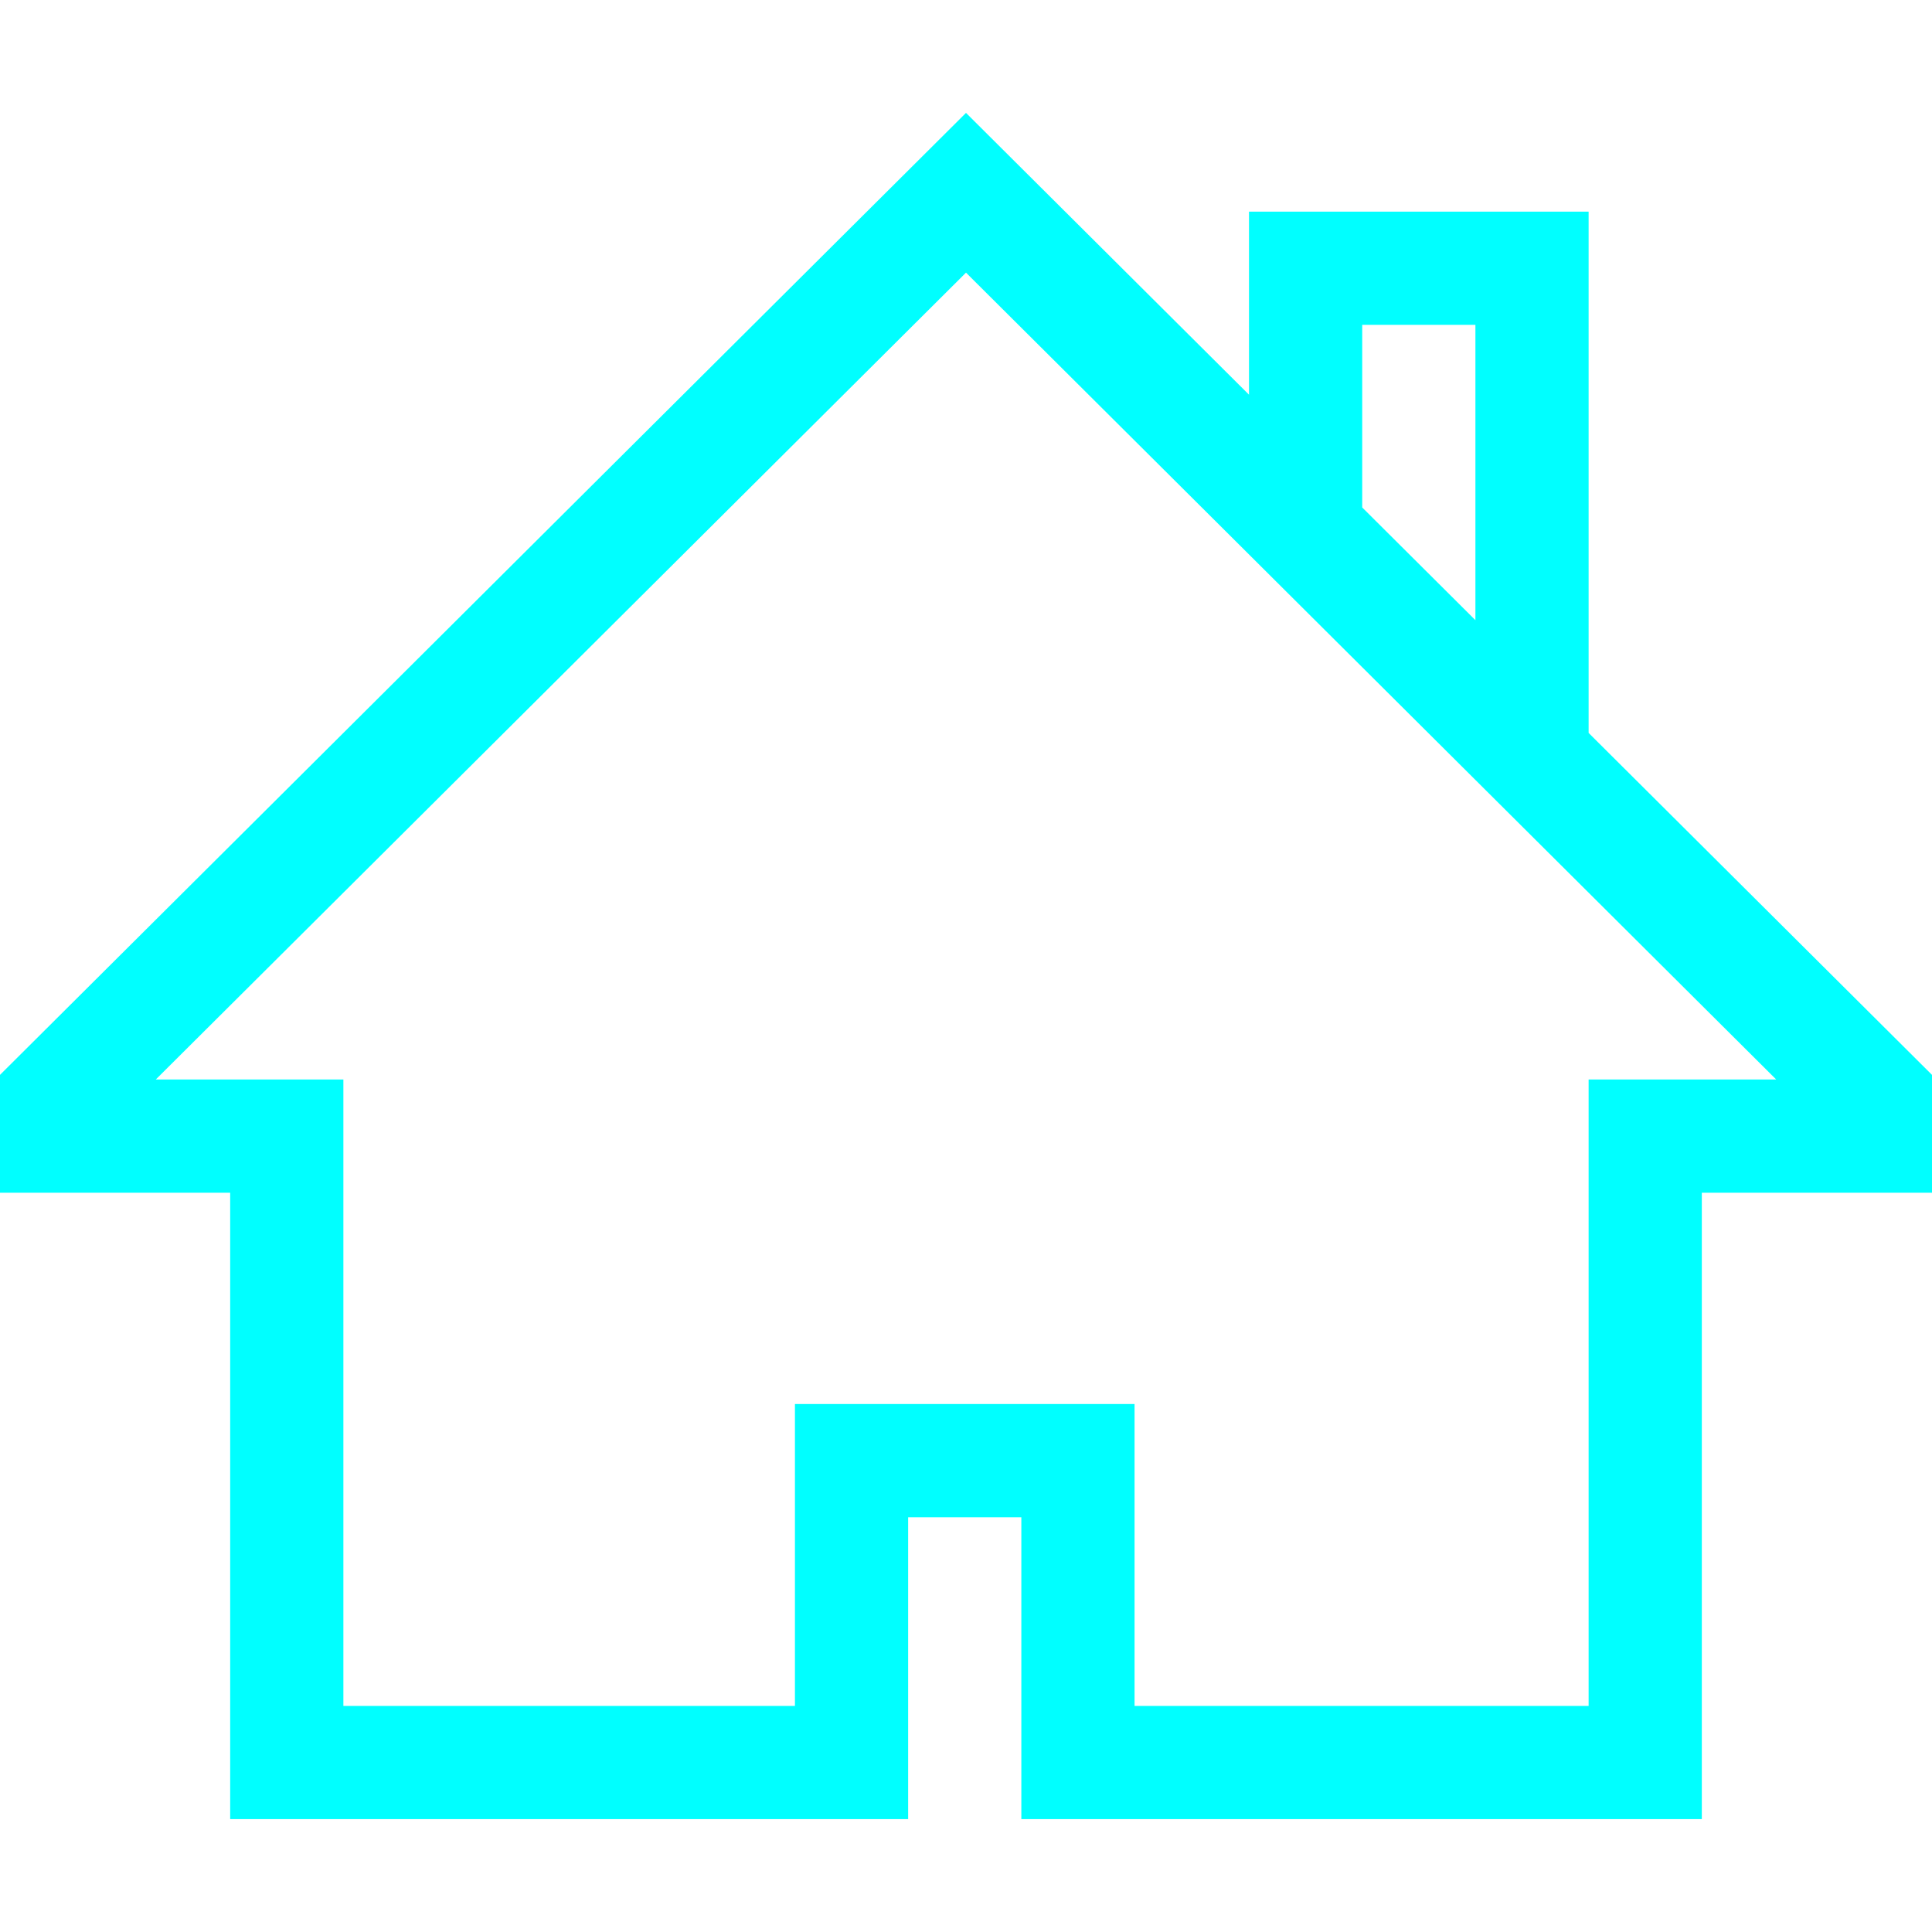
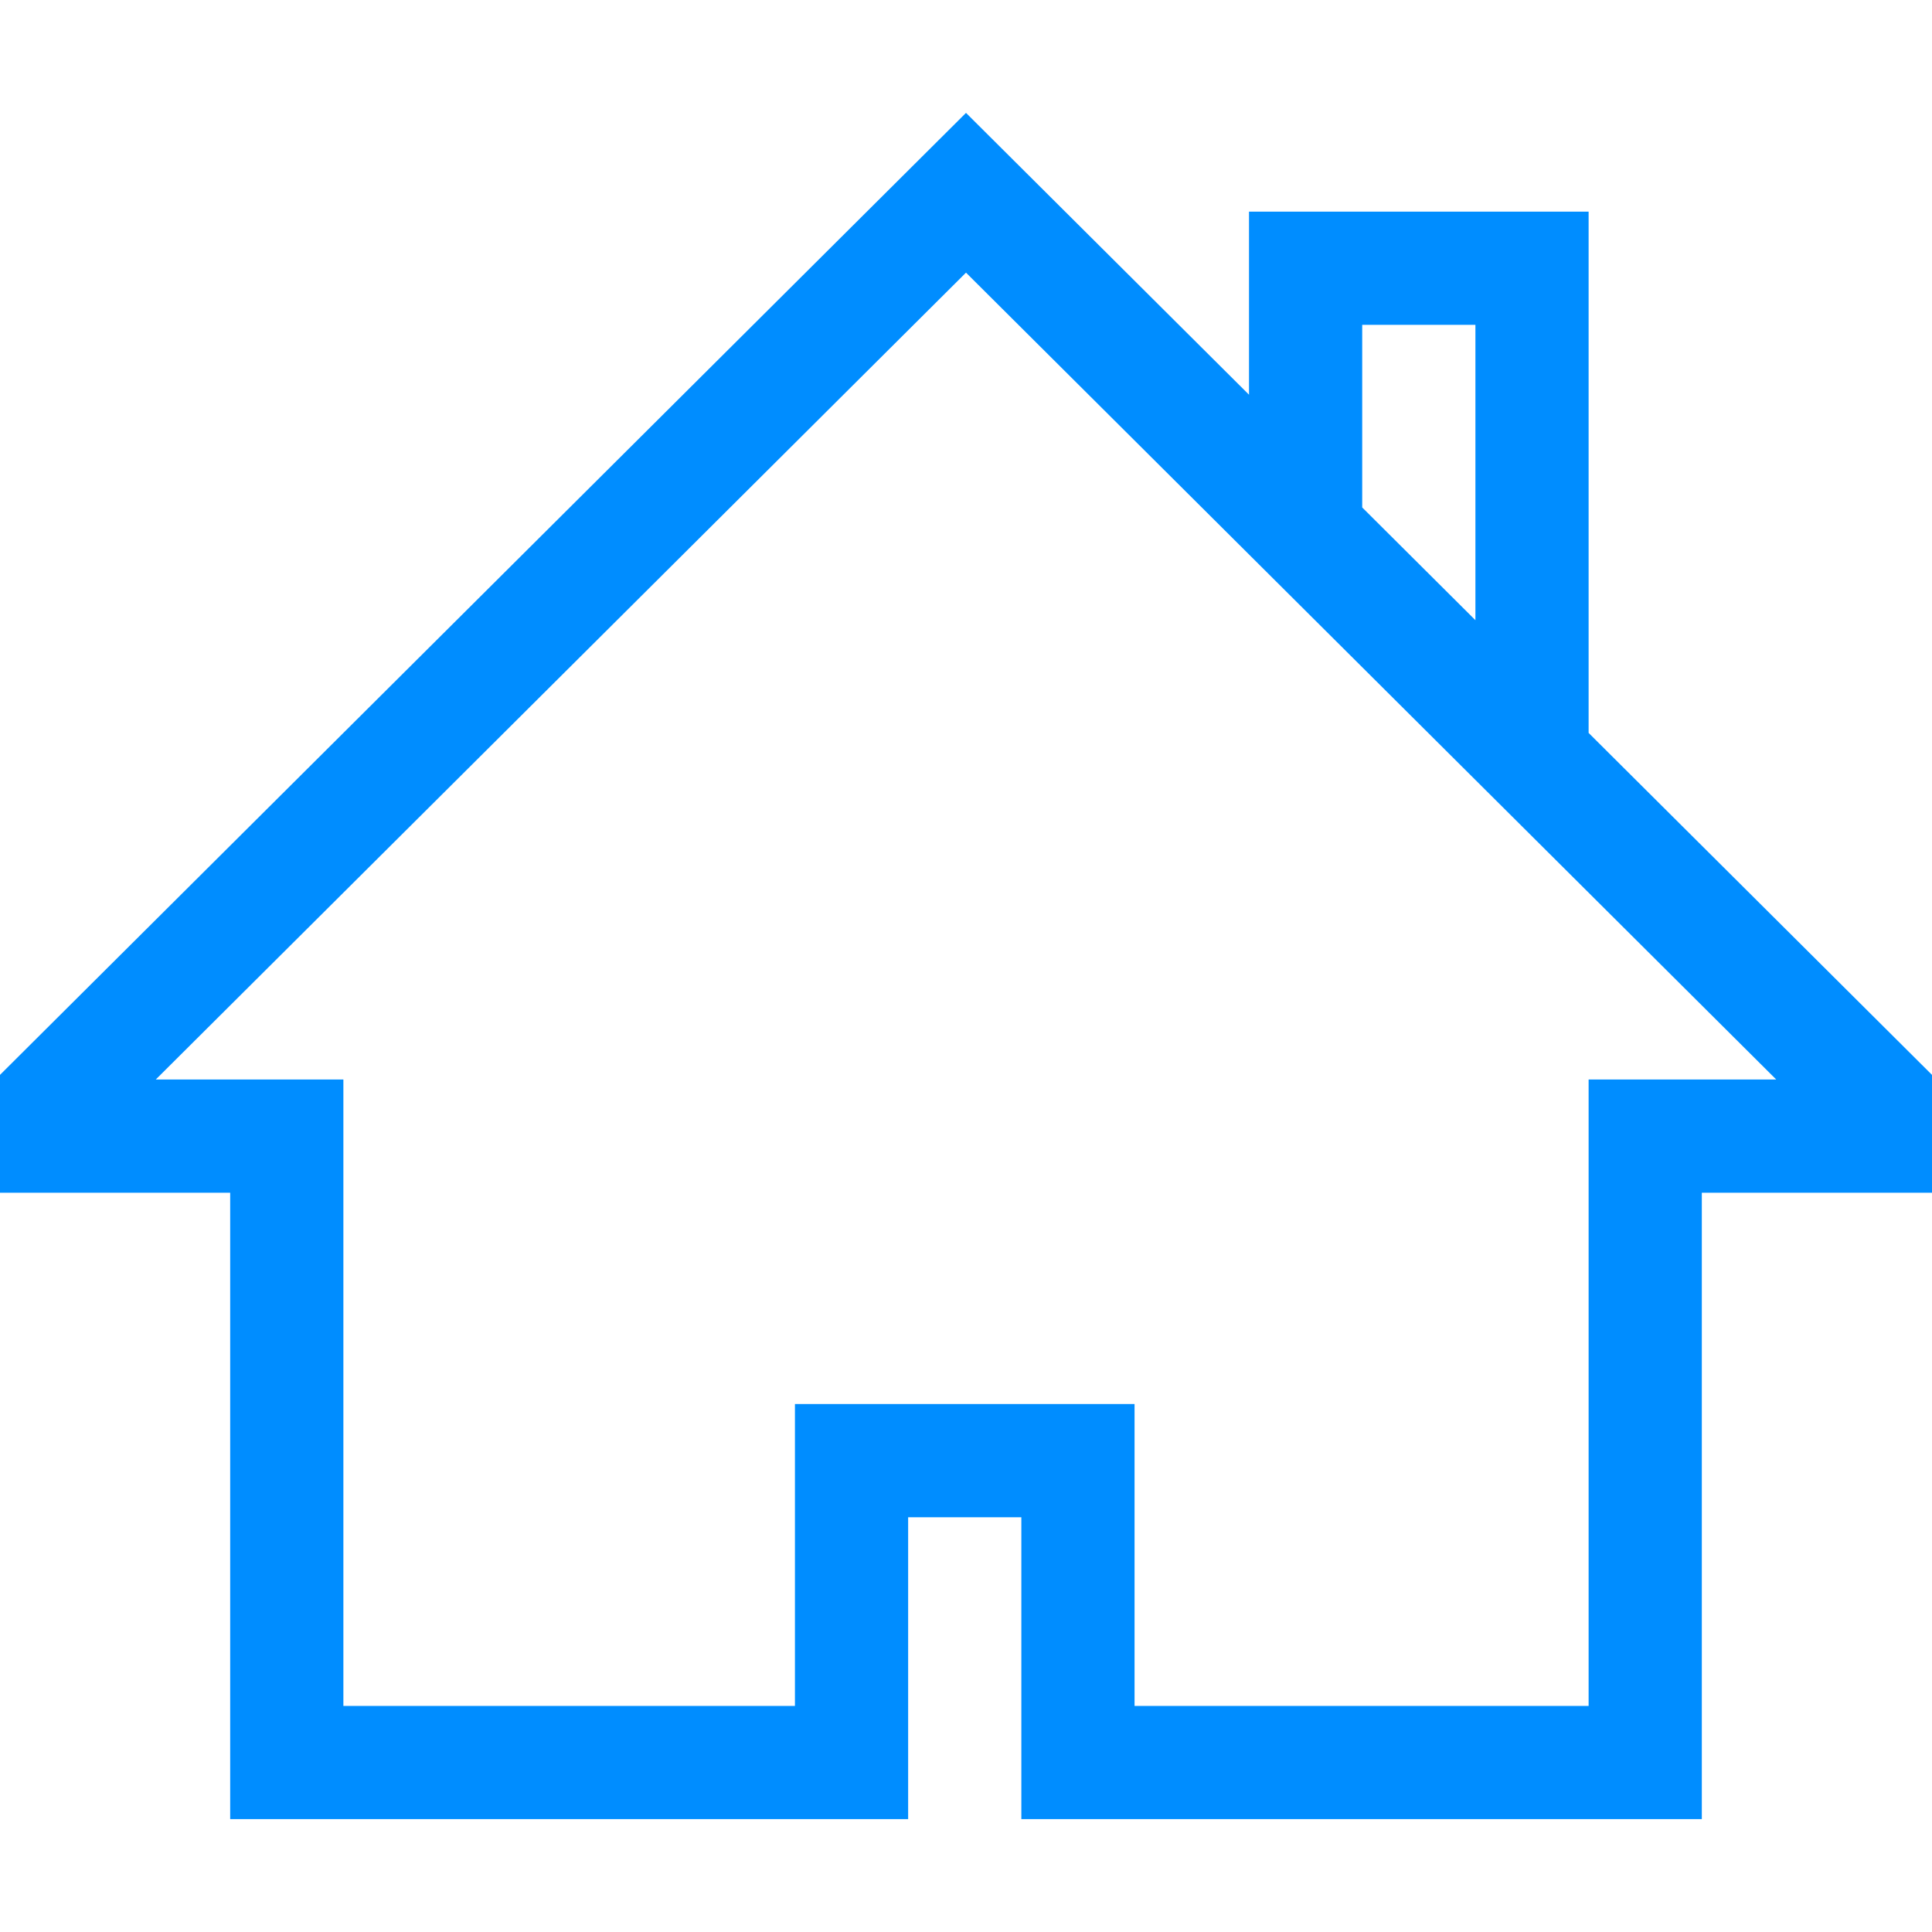
<svg xmlns="http://www.w3.org/2000/svg" version="1.1" id="Capa_1" x="0px" y="0px" viewBox="0 0 512 512" style="enable-background:new 0 0 512 512;" xml:space="preserve">
  <defs id="defs41" />
-   <g id="g6" style="fill:#00ffff">
-     <g id="g4" style="fill:#00ffff">
-       <path d="M421,194.231V56.085h-90v48.52l-75-74.689L0,284.853v31.231h61v166h179.667v-80h30v80H451v-166h61v-31.231L421,194.231z     M361,86.085h30v78.271l-30-29.875V86.085z M421,286.085v166H300.667v-80h-90v80H91v-166H41.278L256,72.254l214.722,213.831H421z" id="path2" style="fill:#00ffff" />
+   <g id="g6" style="fill:#008dff">
+     <g id="g4" style="fill:#008dff">
+       <path d="M421,194.231V56.085h-90v48.52l-75-74.689L0,284.853v31.231h61v166h179.667v-80h30v80H451v-166h61v-31.231L421,194.231z     M361,86.085h30v78.271l-30-29.875V86.085z M421,286.085v166H300.667v-80h-90v80H91v-166H41.278L256,72.254l214.722,213.831H421z" id="path2" style="fill:#008dff" />
    </g>
  </g>
  <g id="g8">
</g>
  <g id="g10">
</g>
  <g id="g12">
</g>
  <g id="g14">
</g>
  <g id="g16">
</g>
  <g id="g18">
</g>
  <g id="g20">
</g>
  <g id="g22">
</g>
  <g id="g24">
</g>
  <g id="g26">
</g>
  <g id="g28">
</g>
  <g id="g30">
</g>
  <g id="g32">
</g>
  <g id="g34">
</g>
  <g id="g36">
</g>
</svg>
